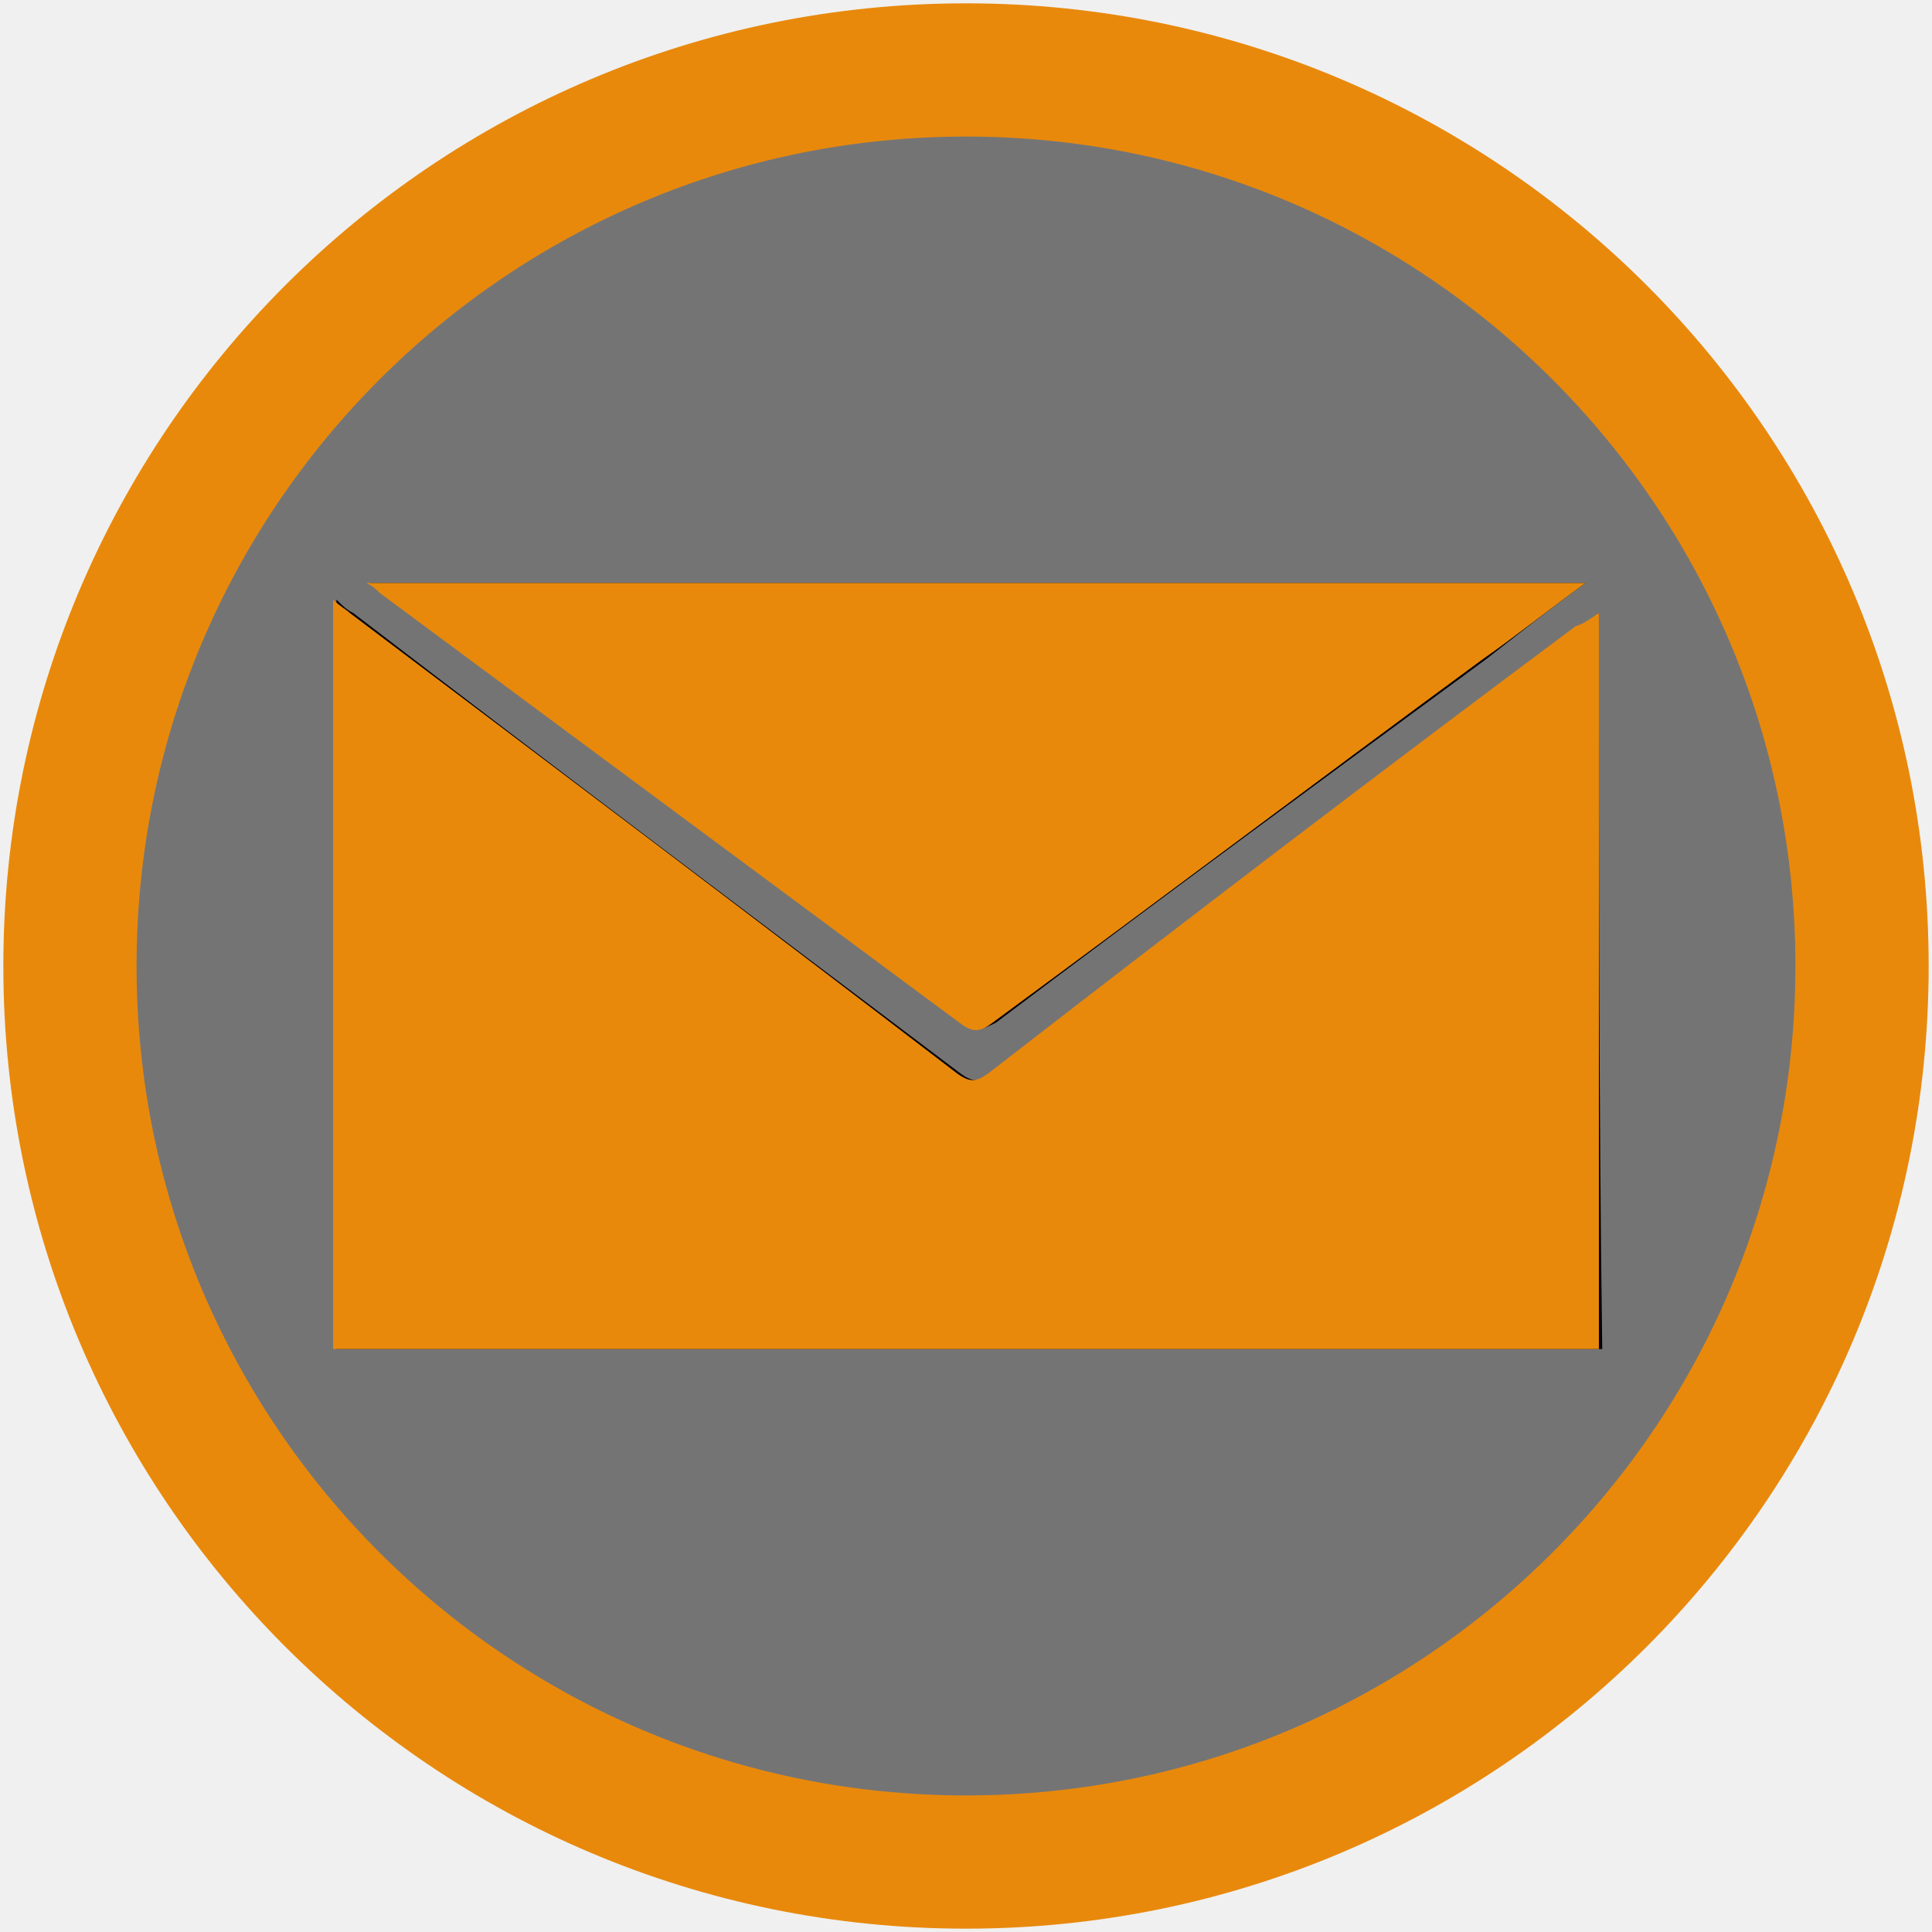
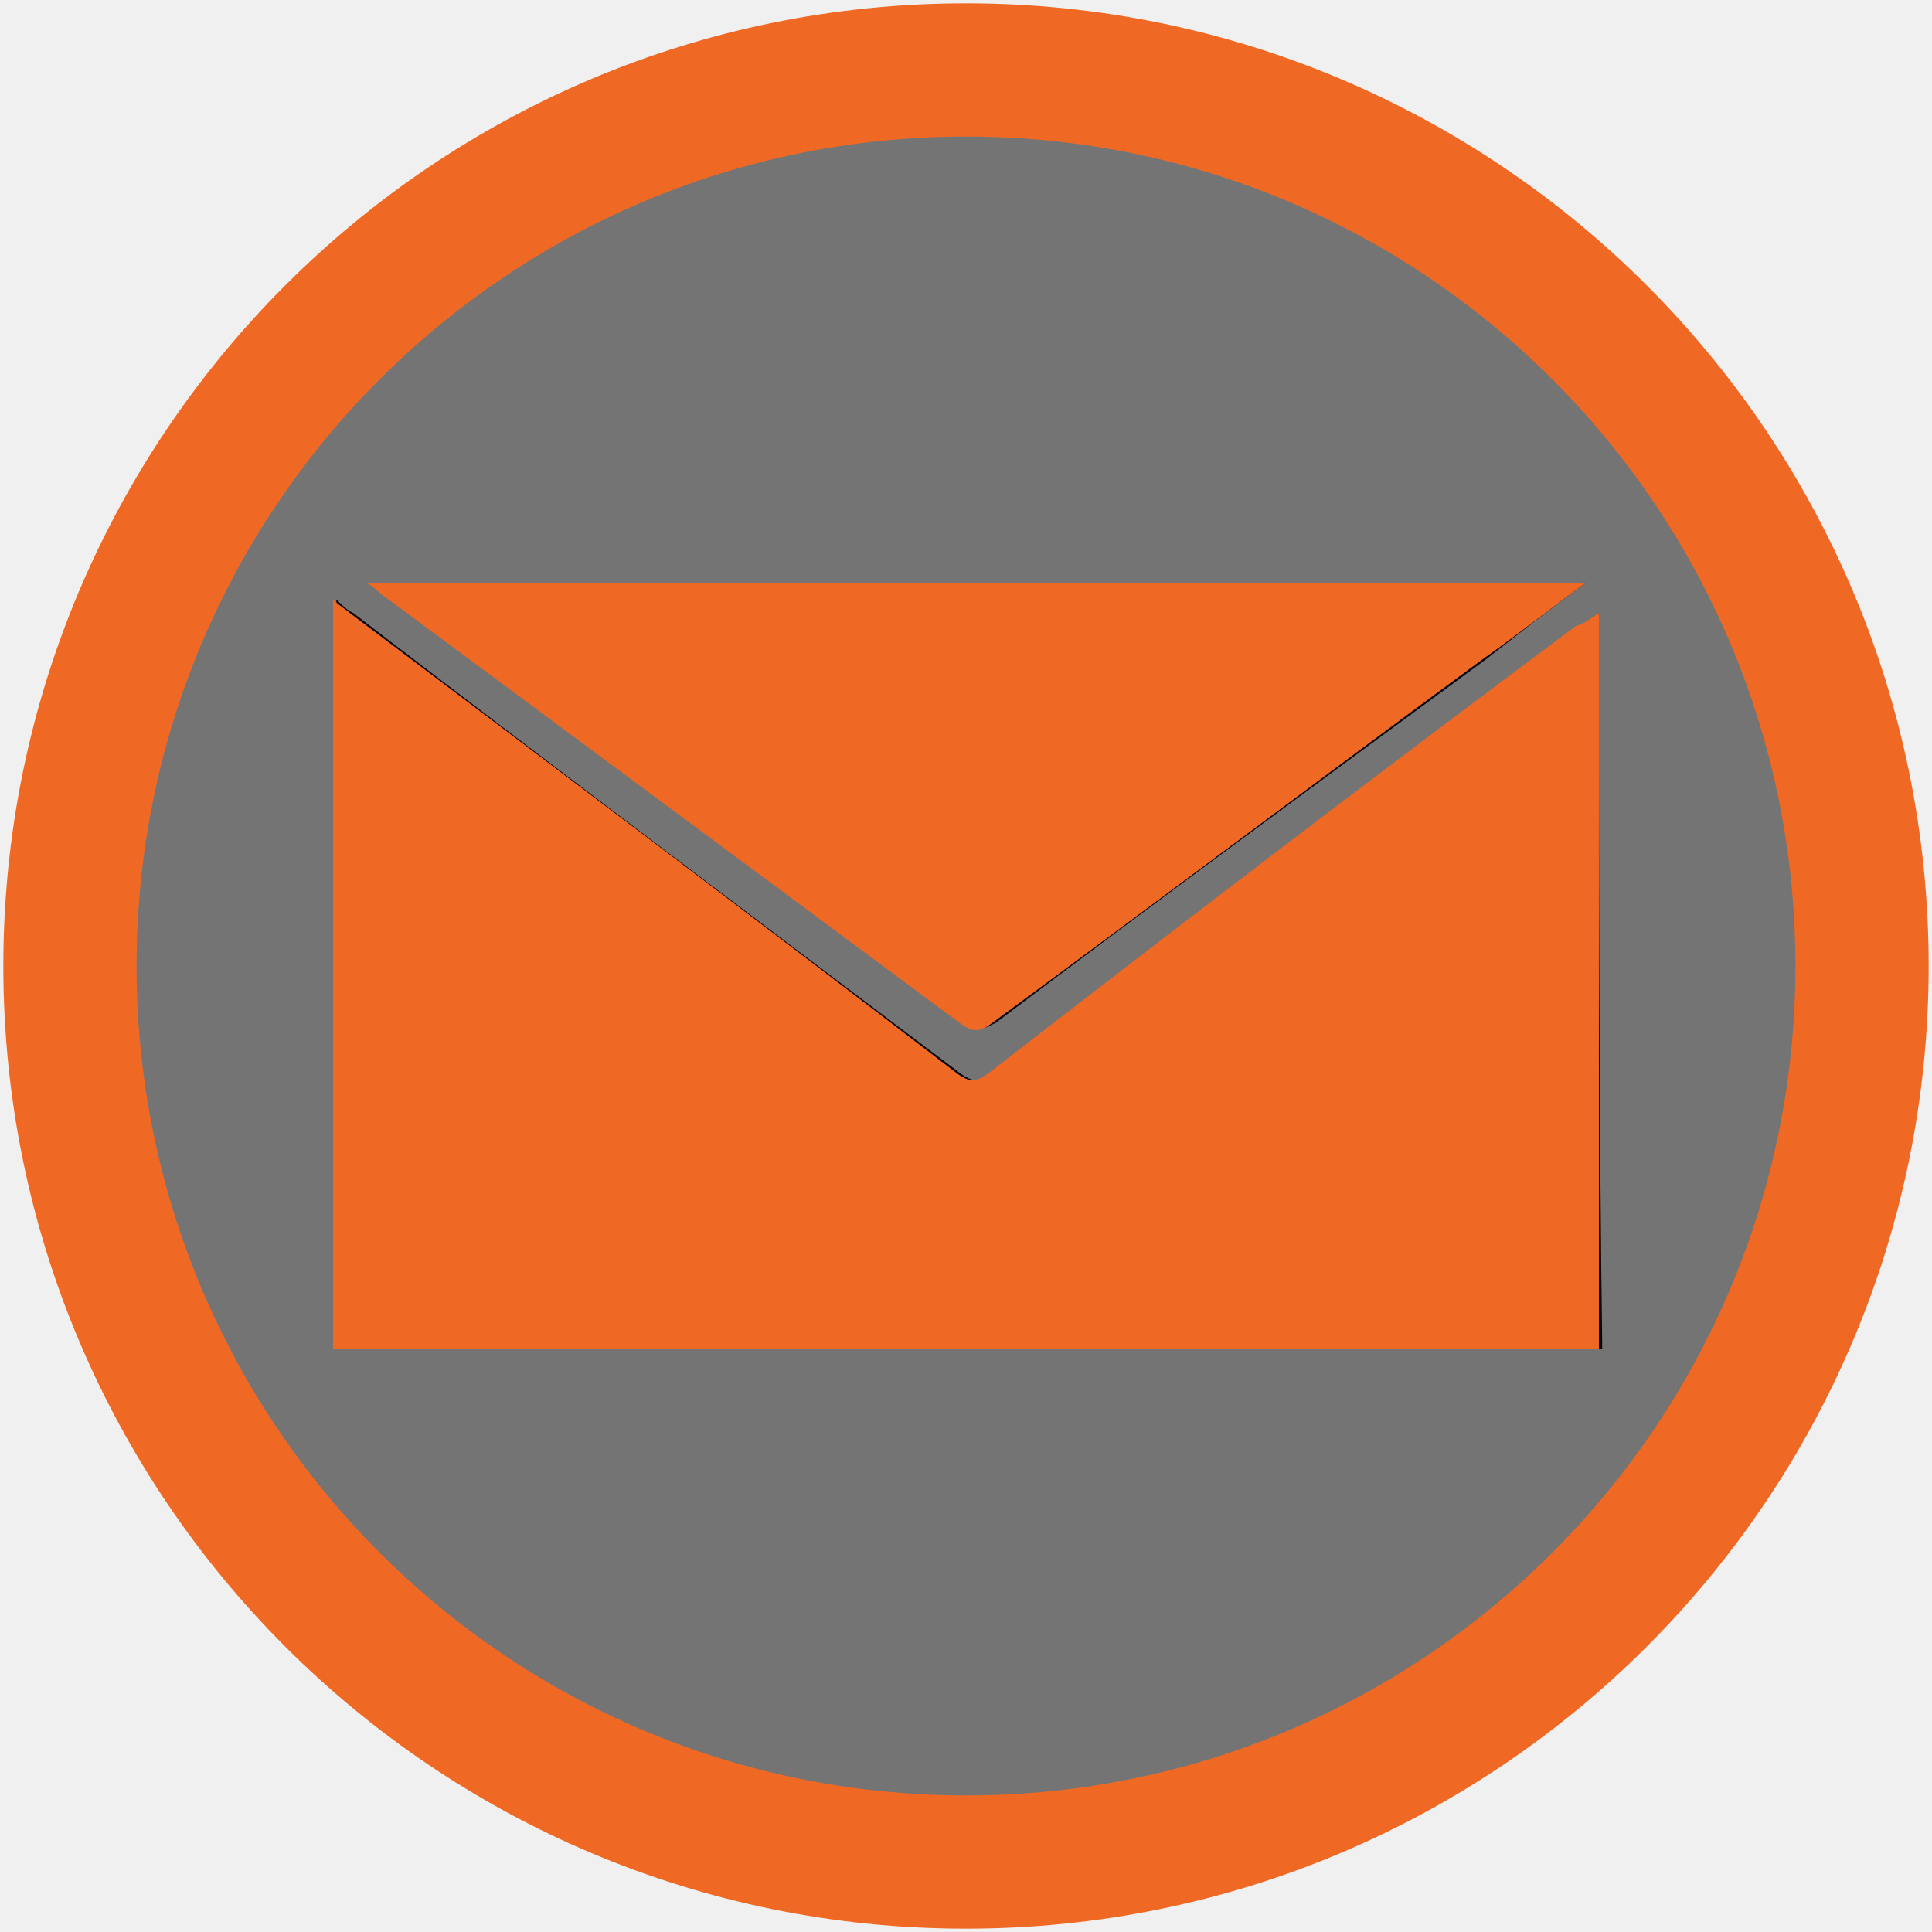
<svg xmlns="http://www.w3.org/2000/svg" version="1.1" id="Layer_1" x="0px" y="0px" viewBox="0 0 58 58" style="enable-background:new 0 0 58 58;" xml:space="preserve">
  <style type="text/css">
	.st0{display:none;}
	.st1{display:inline;fill:#0F162C;}
	.st2{display:inline;fill:#6C6D6D;stroke:#FFFFFF;stroke-width:4;}
	.st3{display:inline;}
	.st4{fill:#FFFFFF;}
- 	.st5{fill:#747475;stroke:#E8890C;stroke-width:4;}
- 	.st6{fill:#E8890C;}
+ 	.st5{fill:#747475;stroke:#f06924;stroke-width:4;}
+ 	.st6{fill:#f06924;}
</style>
  <g id="Layer_4" class="st0">
    <rect x="-4.7" y="-2.8" class="st1" width="65.8" height="65.8" />
  </g>
  <g id="instagram" class="st0">
    <circle class="st2" cx="29" cy="28.9" r="26.8" />
    <g class="st3">
      <path class="st4" d="M44,25c0,4.3,0,8.6,0,12.8c0,0.1-0.1,0.2-0.1,0.3c-0.2,3-2.7,5.3-5.9,5.3c-1.5,0-2.9,0-4.4,0    c-4.6,0-9.2,0-13.8,0c-0.3,0-0.7,0-1-0.1C16,42.8,14,40.5,14,37.7c0-3.3,0-6.7,0-10c0-0.2,0-0.4-0.1-0.6c0-0.7,0-1.4,0-2    c0.1-0.3,0.4-0.3,0.6-0.3c2.5,0,5.1,0,7.6,0c0.1,0,0.3,0,0.4,0c-2.6,3.8-1.1,7.8,1.1,9.6c2.6,2.2,6.3,2.6,9.2,0.8    c1.4-0.9,2.5-2,3.1-3.6c0.9-2.4,0.6-4.7-0.9-6.9c0.1,0,0.1,0,0.2,0c2.7,0,5.4,0,8.1,0C43.6,24.8,43.8,24.9,44,25z" />
      <path class="st4" d="M44,19.9c0,1.3,0,2.6,0,3.9c-0.2,0-0.3,0.1-0.5,0.1c-2.9,0-5.8,0-8.6,0c-0.2,0-0.5-0.1-0.7-0.2    c-3.1-2.7-7.4-2.6-10.3,0c-0.2,0.2-0.5,0.3-0.7,0.3c-2.9,0-5.7,0-8.6,0c-0.4,0-0.4-0.1-0.4-0.5s0-0.9-0.1-1.3c0-0.6,0-1.2,0-1.7    c0-0.2,0.1-0.4,0.1-0.6c0.1-1.7,0.8-3.1,2.1-4.1c0.1-0.1,0.2-0.1,0.4-0.2c0,1.2,0,2.4,0,3.5c0,0.7,0,1.5,0,2.2    c0,0.3,0.1,0.4,0.4,0.4c0.7,0,0.7,0,0.7-0.7c0-1.8,0-3.7,0-5.5c0-0.6,0.1-0.7,0.9-0.7c0,0.1,0,0.3,0,0.4c0,2,0,4,0,6    c0,0.2,0.1,0.5,0.3,0.5c0.7,0.2,0.9,0,0.9-0.7c0-1.9,0-3.9,0-5.8c0-0.2,0.1-0.4,0.1-0.6c0.2,0,0.5,0,0.7,0c0,0.3,0.1,0.6,0.1,0.9    c0,1.9,0,3.8,0,5.7c0,0.2,0.1,0.5,0.2,0.5c0.6,0.2,0.9,0,0.9-0.7c0-1.9,0-3.9,0-5.8c0-0.2,0-0.4,0.1-0.7c5.6,0,11.3,0,16.9,0    c0.1,0,0.1,0.1,0.2,0.1c2.4,0.4,4.3,2.2,4.7,4.5C43.9,19.3,43.9,19.6,44,19.9z M36.2,19.3L36.2,19.3c0,0.2,0,0.5,0,0.7    c0,0.3,0,0.5,0,0.8c0,0.6,0.3,1,1,1c1,0,2.1,0,3.1,0c0.6,0,0.9-0.3,1-0.9c0-1,0-2.1,0-3.1c0-0.6-0.3-0.9-0.9-0.9c-1,0-2.1,0-3.1,0    c-0.7,0-1,0.3-1,1C36.1,18.3,36.2,18.8,36.2,19.3z" />
      <path class="st4" d="M34.9,29c0,3.1-2.6,5.7-5.9,5.7s-5.9-2.5-5.9-5.7c0-3.1,2.7-5.7,5.9-5.7C32.3,23.4,34.9,25.9,34.9,29z     M29,33.2c2.3,0,4.3-1.8,4.4-4c0-2.4-1.8-4.3-4.2-4.4c-2.4,0-4.4,1.8-4.4,4.1C24.7,31.3,26.6,33.2,29,33.2z" />
    </g>
  </g>
  <g id="github" class="st0">
    <circle class="st2" cx="29" cy="29" r="26.9" />
    <g class="st3">
      <path class="st4" d="M15.7,14.4c0.8,0.3,1.7,0.5,2.5,0.8c2,0.7,3.9,1.8,5.7,3c0.2,0.1,0.3,0.1,0.6,0.1c2.5-0.5,5-0.5,7.6-0.2    c0.4,0,0.9,0.1,1.3,0.2c0.2,0,0.3,0,0.5-0.1c1.6-1.1,3.2-2,4.9-2.7c1-0.4,2.1-0.8,3.2-1c0.1,0,0.1,0,0.2,0    c0.2,0.7,0.5,1.4,0.7,2.1c0.4,1.6,0.7,3.3,0.6,4.9c0,0.3-0.1,0.7-0.1,1c0,0.1,0,0.3,0.1,0.4c0.9,1.1,1.7,2.3,2.1,3.6    c0.4,1.1,0.5,2.2,0.5,3.3c0,2.1-0.2,4.3-1,6.3c-1.2,3.1-3.3,5.2-6.3,6.4c-2.1,0.8-4.3,1.1-6.6,1.1c-2.6,0-5.2,0-7.8,0    c-2.3-0.1-4.6-0.6-6.7-1.6c-2.5-1.3-4.2-3.3-5.1-5.9c-0.9-2.4-1.1-4.8-0.9-7.3c0.2-2.1,1-4,2.3-5.6c0.3-0.3,0.3-0.6,0.3-1    c-0.1-0.9,0-1.9,0.1-2.9C14.6,17.6,15,16,15.7,14.4C15.7,14.5,15.7,14.5,15.7,14.4z M28.8,42.1c1.6-0.1,3.1-0.1,4.5-0.2    c1.6-0.1,3.1-0.4,4.5-1.1c1.1-0.5,2.1-1.2,2.7-2.3c1.1-1.9,1.3-3.9,0.7-6c-0.4-1.4-1.2-2.5-2.5-3.2C38,28.8,37,28.6,36,28.6    c-1.4,0-2.7,0-4.1,0.1c-2.3,0.2-4.5,0.1-6.8-0.1c-1.3-0.1-2.6-0.2-3.9,0c-2.7,0.2-4.4,2.4-4.8,4.6c-0.2,1.1-0.1,2.2,0.1,3.3    c0.4,1.7,1.3,3,2.8,3.9c1.4,0.8,3,1.2,4.6,1.3C25.7,41.9,27.3,42,28.8,42.1z" />
      <path class="st4" d="M20.6,34.8c0-0.9,0.2-1.8,0.9-2.5c1.1-1.2,2.5-1,3.3,0.3c1,1.5,0.9,3.1,0,4.6c-0.5,0.7-1.1,1.2-2.1,1    c-0.6-0.1-1.1-0.5-1.5-1C20.8,36.5,20.6,35.7,20.6,34.8z" />
      <path class="st4" d="M37.4,35c0,0.8-0.2,1.7-0.9,2.4c-1,1.2-2.5,1-3.3-0.3c-1-1.5-0.9-3.1,0-4.6c0.4-0.7,1.1-1.2,2-1    c0.7,0.1,1.1,0.5,1.5,1.1C37.2,33.3,37.4,34.1,37.4,35z" />
    </g>
  </g>
  <circle class="st5" cx="29" cy="29" r="26.9" />
  <path d="M48,18.4c-0.2,0.2-0.4,0.3-0.6,0.4c-5.9,4.5-11.7,8.9-17.6,13.4c-0.4,0.3-0.6,0.3-1,0c-6.1-4.6-12.2-9.2-18.2-13.8  c-0.2-0.1-0.3-0.2-0.5-0.4c0,7.5,0,15,0,22.5c12.7,0,25.3,0,38,0C48,33.1,48,25.8,48,18.4z M47.6,17.5c-12.2,0-24.3,0-36.5,0  c0.2,0.1,0.3,0.2,0.4,0.3c5.8,4.3,11.6,8.6,17.4,12.9c0.4,0.3,0.6,0.2,1,0c4.9-3.7,9.8-7.3,14.7-10.9C45.5,19.1,46.5,18.3,47.6,17.5  z" />
  <path class="st6" d="M48,18.4c0,7.4,0,14.7,0,22.1c-12.7,0-25.3,0-38,0c0-7.5,0-14.9,0-22.5c0.2,0.2,0.4,0.3,0.5,0.4  c6.1,4.6,12.2,9.2,18.2,13.8c0.4,0.3,0.6,0.3,1,0c5.8-4.5,11.7-9,17.6-13.4C47.6,18.7,47.7,18.6,48,18.4z" />
  <path class="st6" d="M47.6,17.5c-1.1,0.8-2.1,1.6-3.1,2.3c-4.9,3.6-9.8,7.3-14.7,10.9c-0.4,0.3-0.6,0.3-1,0  c-5.8-4.3-11.6-8.6-17.4-12.9c-0.1-0.1-0.2-0.2-0.4-0.3C23.3,17.5,35.4,17.5,47.6,17.5z" />
</svg>
